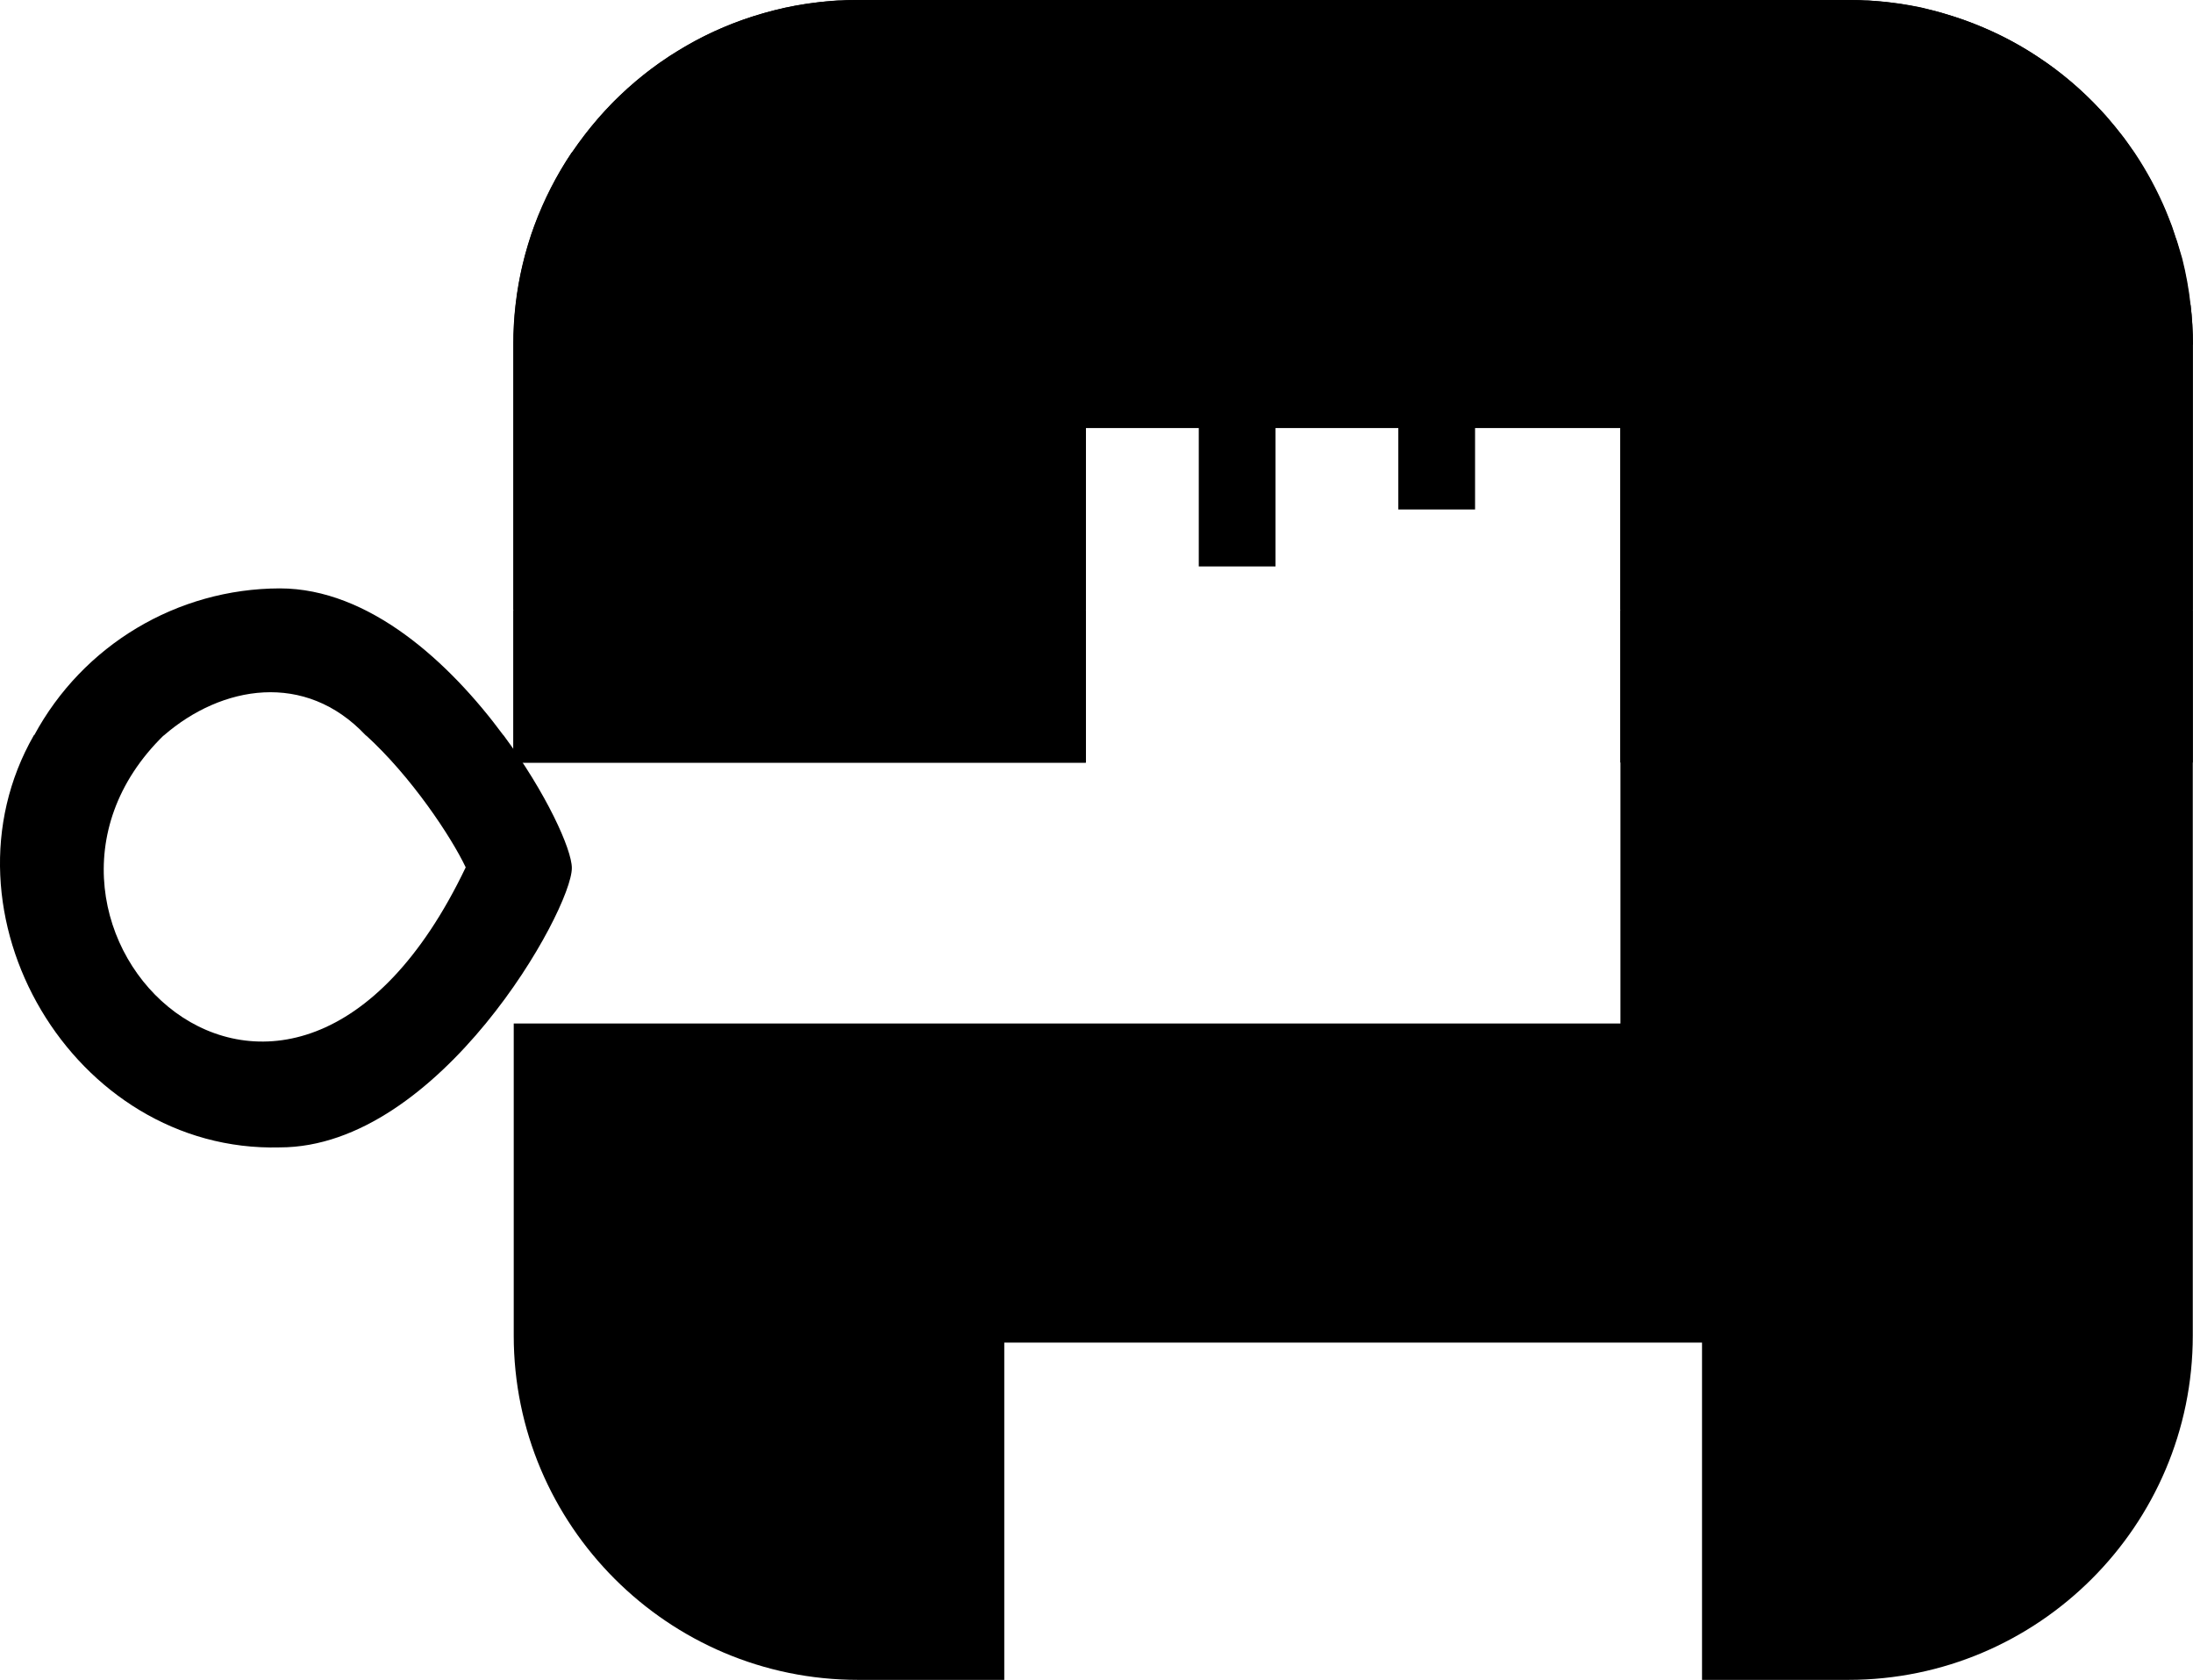
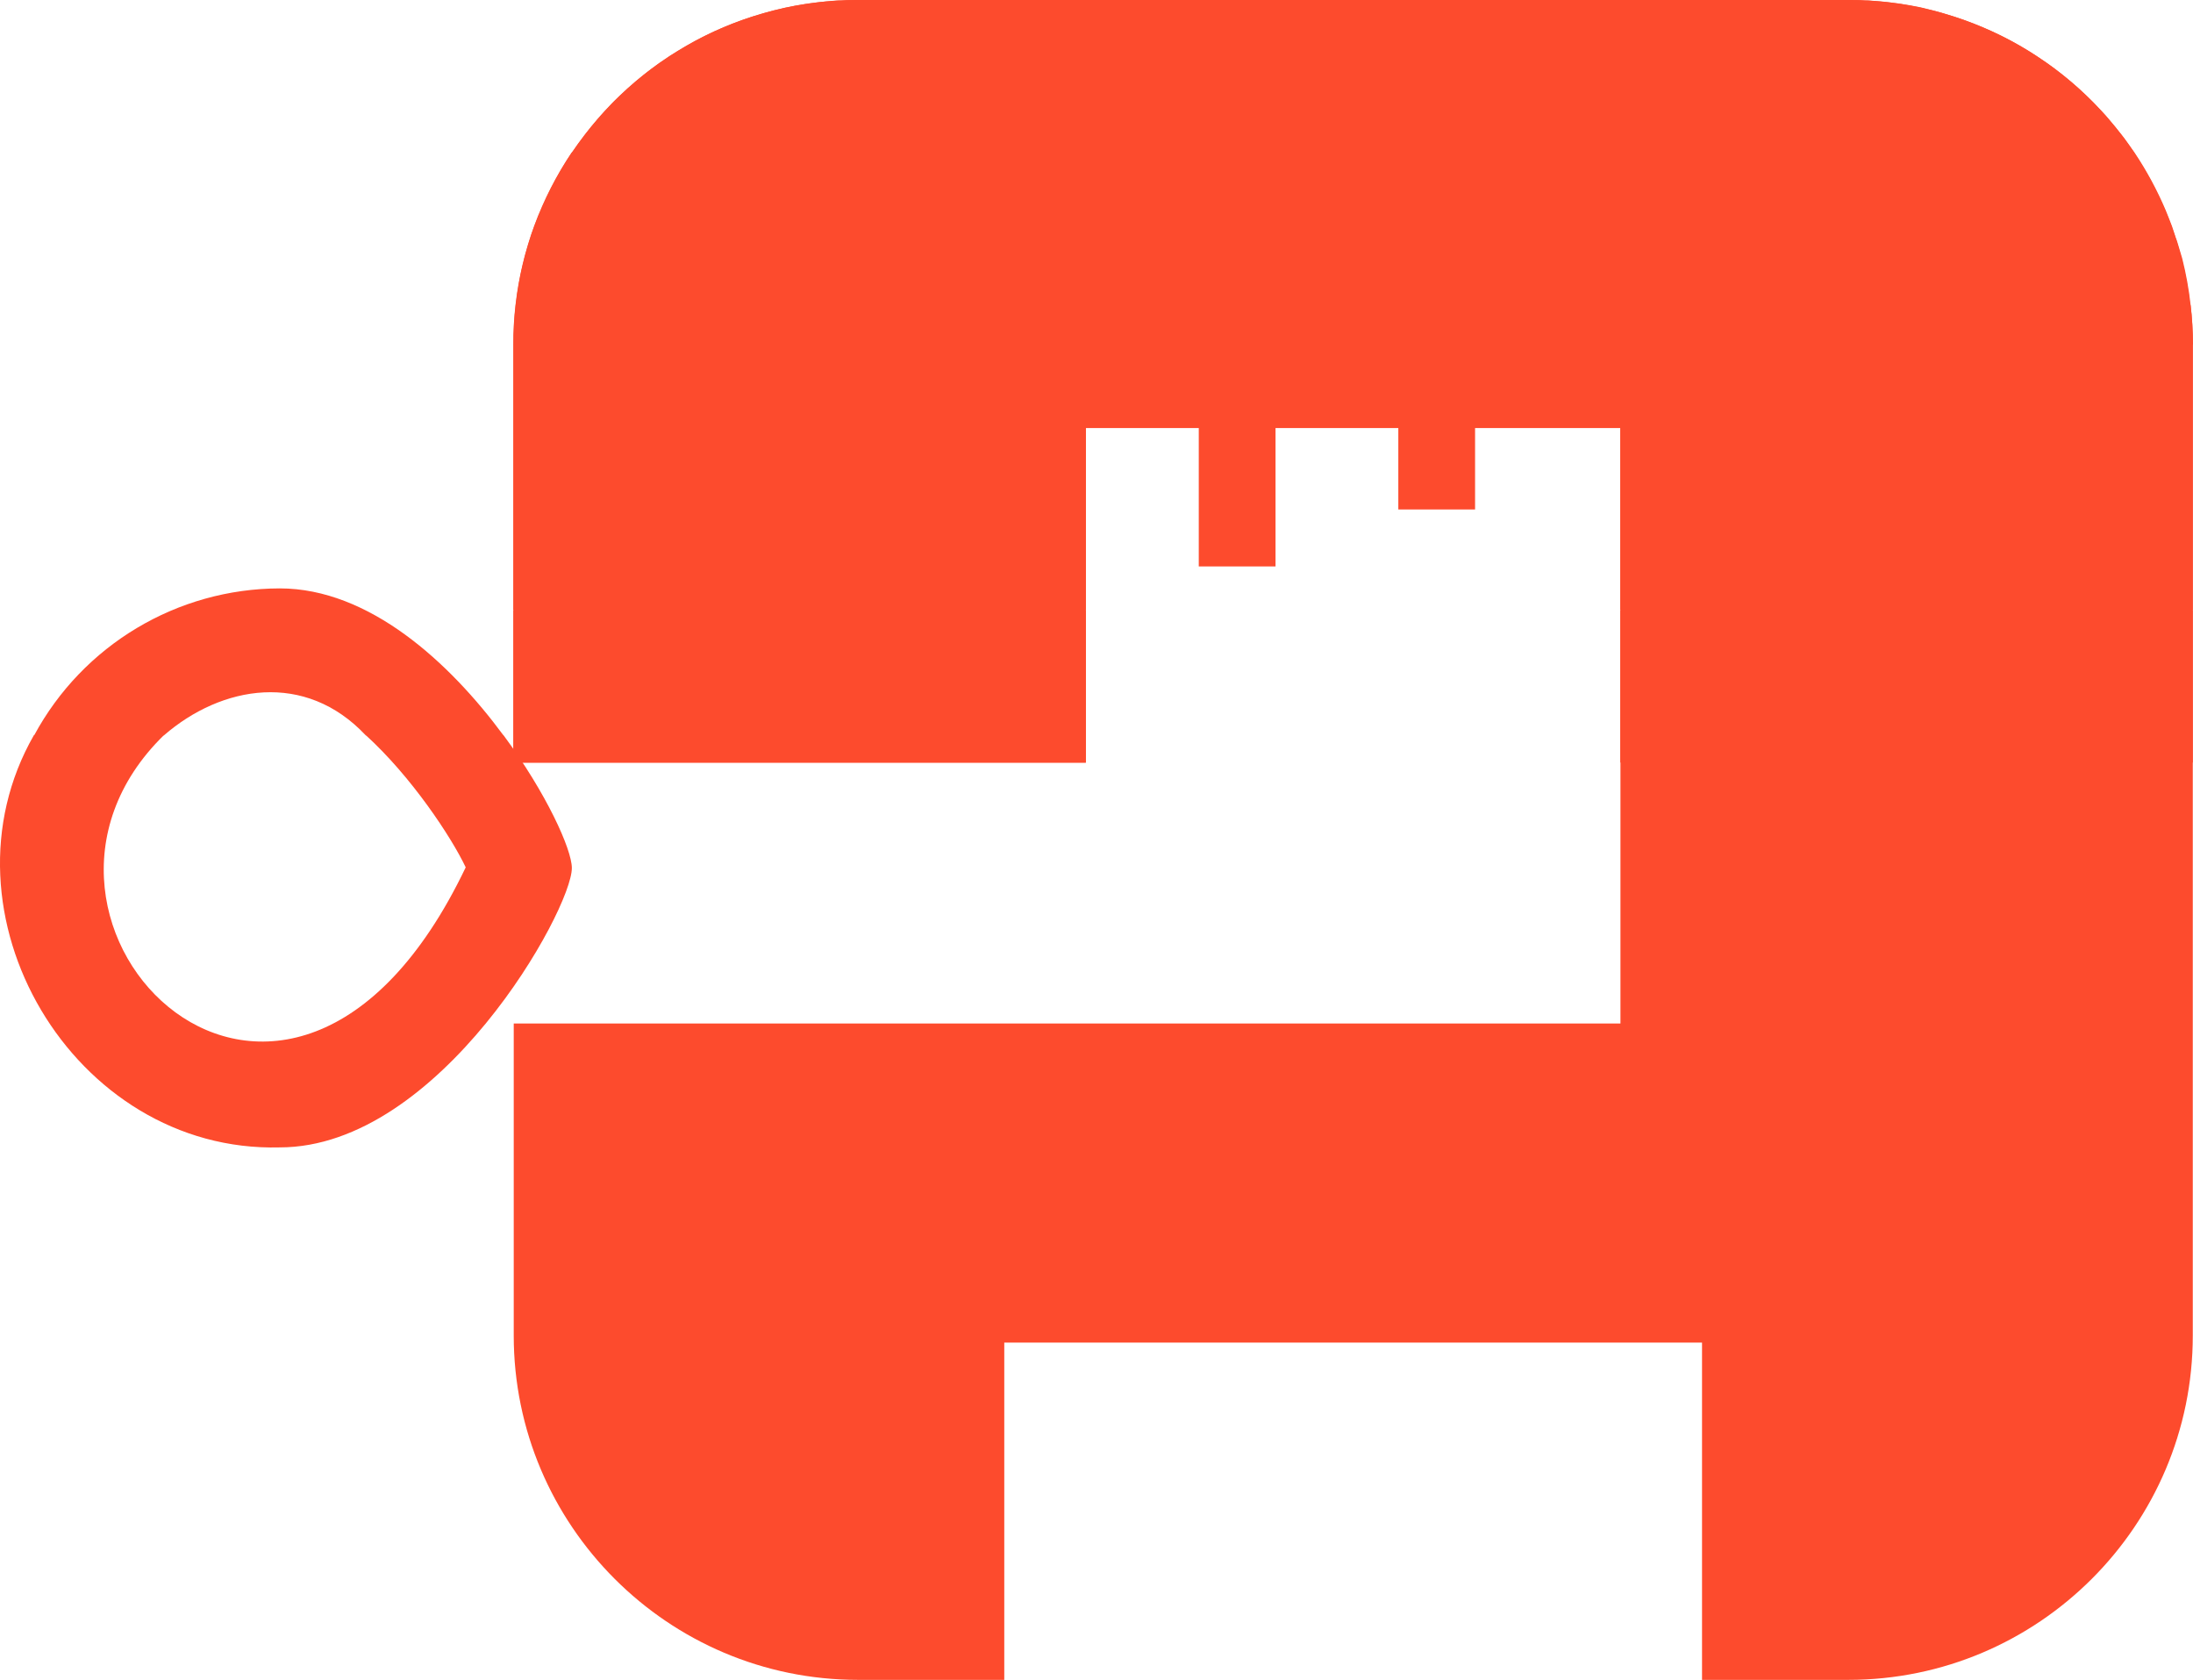
- <svg xmlns="http://www.w3.org/2000/svg" id="Layer_1" data-name="Layer 1" viewBox="0.02 117 1000.08 766" key="c0ng5oe">
-   <defs key="c4zlnrx">
-     <style key="s9xhhu1">.cls-1{fill:#fd4b2d}</style>
-   </defs>
-   <path d="M546.7 275.3h35v100h-35zM637.7 271.1h35v78.2h-35zM127.6 385.3a127.6 127.6 0 0 0-112 67h59.2c26.3-22.8 64.4-29.4 92 0h62.8c-24.5-33.2-61.2-67-102-67" key="jd2xrff" />
-   <path d="M212.4 512.5C130.6 683.6-13 537.8 74.8 452.2H15.5c-46.5 81.1 17.8 190.5 112.1 188 73 0 133.2-108.3 133.2-127.4 0-8.5-11.7-34.3-31.2-60.6h-62.8c20.8 18.9 39 46.4 45.6 60.3m2.2-5" key="0f35b00" />
-   <path d="M1000 274.1V726c0 86.6-70.5 157-157.1 157h-66.7V729.2H458V883h-66.7c-86.6 0-157-70.5-157-157V583.7H739V312.1H495.2v152.7h-261V274a151 151 0 0 1 1-18 154 154 0 0 1 3.9-21.1 196 196 0 0 1 1.9-6.7 14 14 0 0 1 .5-1.6l1-3.2 1.2-3.3 1.4-3.6c.4-1.2 1-2.3 1.5-3.5a159 159 0 0 1 14.2-26.5l.2-.2a196 196 0 0 1 13-16.6l4.7-5.1.2-.2a37 37 0 0 1 2.7-2.7 160 160 0 0 1 18.6-15.6l5.6-3.8 6.4-3.9a143 143 0 0 1 16.7-8.5 153 153 0 0 1 18.4-6.6 144 144 0 0 1 10.8-2.8 158.5 158.5 0 0 1 21.3-3.1l3.1-.2h1.5c2.4-.2 4.8-.2 7.2-.2H843c2.4 0 4.8 0 7.2.2h1.5l3 .2a158 158 0 0 1 21.4 3l3.6.9c2.5.6 4.9 1.2 7.3 2a153 153 0 0 1 18.3 6.6 150 150 0 0 1 23.1 12.4l5.6 3.8a157.5 157.5 0 0 1 21.5 18.5l4.7 5a311 311 0 0 1 8.6 10.5l4.4 6.2.2.2a159.7 159.7 0 0 1 14.3 26.5l1.4 3.5 1.4 3.6 1.1 3.3c.3 1.2.7 2 1.1 3.2a16 16 0 0 1 .5 1.6l2 6.7A156 156 0 0 1 999 256a151 151 0 0 1 1 18Z" key="qysnoit" />
-   <path d="M973.3 186.6H260.8A157 157 0 0 1 391.2 117h451.7a157 157 0 0 1 130.4 69.5ZM999 256.1H235.1a155.4 155.4 0 0 1 25.6-69.5h712.5a155.3 155.3 0 0 1 25.6 69.5ZM1000 274.1v51.5H738.9v-13.5H495.2v13.5H234.1v-51.5a153 153 0 0 1 1-18H999a151 151 0 0 1 1.1 18ZM234.1 325.6h261.1v69.5H234.1zM738.9 325.6H1000v69.5H738.9zM234.1 395.2h261.1v69.5H234.1zM738.9 395.2H1000v69.5H738.9z" key="osw9zdo" />
+ <svg xmlns="http://www.w3.org/2000/svg" data-name="Layer 1" viewBox="0.02 117 1000.08 766" key="2zbt8xy">
+   <path fill="#fd4b2d" d="M546.7 275.3h35v100h-35zM637.7 271.1h35v78.2h-35zM127.6 385.3a127.6 127.6 0 0 0-112 67h59.2c26.3-22.8 64.4-29.4 92 0h62.8c-24.5-33.2-61.2-67-102-67" key="suengoc" />
+   <path fill="#fd4b2d" d="M212.4 512.5C130.6 683.6-13 537.8 74.8 452.2H15.5c-46.5 81.1 17.8 190.5 112.1 188 73 0 133.2-108.3 133.2-127.4 0-8.5-11.7-34.3-31.2-60.6h-62.8c20.8 18.9 39 46.4 45.6 60.3m2.2-5" key="a03lait" />
+   <path fill="#fd4b2d" d="M1000 274.1V726c0 86.6-70.5 157-157.1 157h-66.7V729.2H458V883h-66.7c-86.6 0-157-70.5-157-157V583.7H739V312.1H495.2v152.7h-261V274a151 151 0 0 1 1-18 154 154 0 0 1 3.9-21.1 196 196 0 0 1 1.9-6.7 14 14 0 0 1 .5-1.6l1-3.2 1.2-3.3 1.4-3.6c.4-1.2 1-2.3 1.5-3.5a159 159 0 0 1 14.2-26.5l.2-.2a196 196 0 0 1 13-16.6l4.7-5.1.2-.2a37 37 0 0 1 2.7-2.7 160 160 0 0 1 18.6-15.6l5.6-3.8 6.4-3.9a143 143 0 0 1 16.7-8.5 153 153 0 0 1 18.4-6.6 144 144 0 0 1 10.8-2.8 158.5 158.5 0 0 1 21.3-3.1l3.1-.2h1.5c2.4-.2 4.8-.2 7.2-.2H843c2.4 0 4.8 0 7.2.2h1.5l3 .2a158 158 0 0 1 21.4 3l3.6.9c2.5.6 4.9 1.2 7.3 2a153 153 0 0 1 18.3 6.6 150 150 0 0 1 23.1 12.4l5.6 3.8a157.5 157.5 0 0 1 21.5 18.5l4.7 5a311 311 0 0 1 8.6 10.5l4.4 6.2.2.2a159.7 159.7 0 0 1 14.3 26.5l1.4 3.5 1.4 3.6 1.1 3.3c.3 1.2.7 2 1.1 3.2a16 16 0 0 1 .5 1.6l2 6.7A156 156 0 0 1 999 256a151 151 0 0 1 1 18Z" key="eec51wk" />
+   <path fill="#fd4b2d" d="M973.3 186.6H260.8A157 157 0 0 1 391.2 117h451.7a157 157 0 0 1 130.4 69.5ZM999 256.1H235.1a155.4 155.4 0 0 1 25.6-69.5h712.5a155.3 155.3 0 0 1 25.6 69.5ZM1000 274.1v51.5H738.9v-13.5H495.2v13.5H234.1v-51.5a153 153 0 0 1 1-18H999a151 151 0 0 1 1.1 18ZM234.1 325.6h261.1v69.5H234.1zM738.9 325.6H1000v69.5H738.9zM234.1 395.2h261.1v69.5H234.1zM738.9 395.2H1000v69.5H738.9z" key="z3xxws4" />
</svg>
